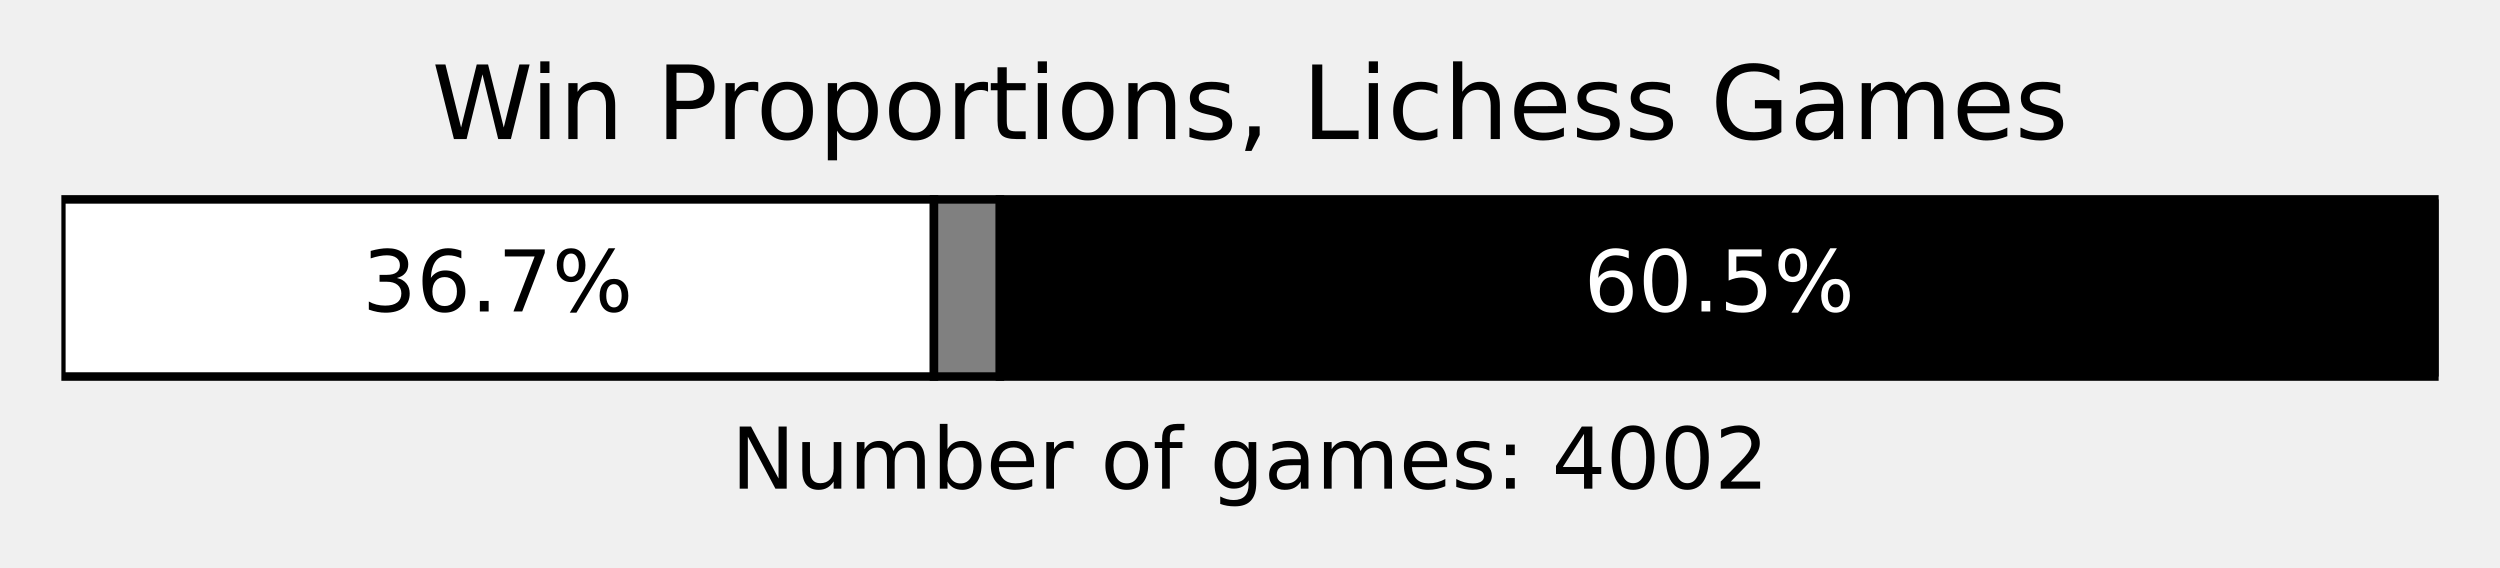
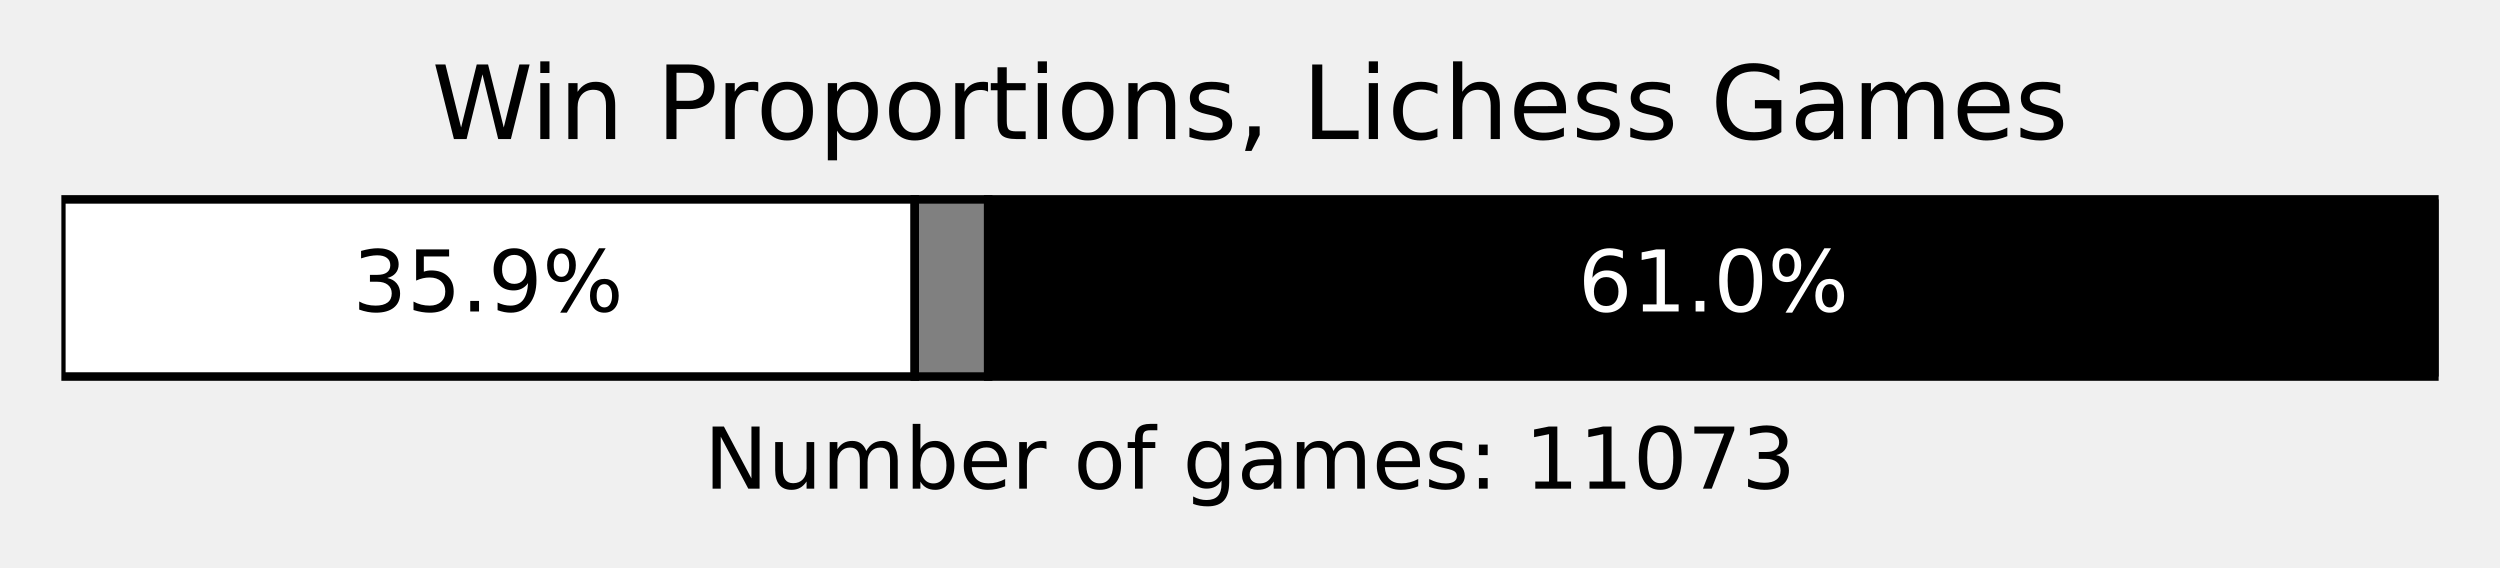
<svg xmlns="http://www.w3.org/2000/svg" xmlns:xlink="http://www.w3.org/1999/xlink" width="293.4pt" height="66.626pt" viewBox="0 0 293.4 66.626" version="1.1">
  <defs>
    <style type="text/css">*{stroke-linejoin: round; stroke-linecap: butt}</style>
  </defs>
  <g id="figure_1">
    <g id="patch_1">
      <path d="M 0 66.626  L 293.4 66.626  L 293.4 0  L 0 0  L 0 66.626  z " style="fill: none" />
    </g>
    <g id="axes_1">
      <g id="patch_2">
-         <path d="M 7.2 44.192  L 109.612 44.192  L 109.612 23.402  L 7.2 23.402  z " clip-path="url(#pa4b4827513)" style="fill: #ffffff; stroke: #000000; stroke-linejoin: miter" />
+         <path d="M 7.2 44.192  L 107.356 44.192  L 107.356 23.402  L 7.2 23.402  z " clip-path="url(#pa24f968507)" style="fill: #ffffff; stroke: #000000; stroke-linejoin: miter" />
      </g>
      <g id="patch_3">
-         <path d="M 109.612 44.192  L 117.35 44.192  L 117.35 23.402  L 109.612 23.402  z " clip-path="url(#pa4b4827513)" style="fill: #808080; stroke: #000000; stroke-linejoin: miter" />
+         <path d="M 107.356 44.192  L 115.973 44.192  L 115.973 23.402  L 107.356 23.402  z " clip-path="url(#pa24f968507)" style="fill: #808080; stroke: #000000; stroke-linejoin: miter" />
      </g>
      <g id="patch_4">
-         <path d="M 117.35 44.192  L 286.2 44.192  L 286.2 23.402  L 117.35 23.402  z " clip-path="url(#pa4b4827513)" style="stroke: #000000; stroke-linejoin: miter" />
+         <path d="M 115.973 44.192  L 286.2 44.192  L 286.2 23.402  L 115.973 23.402  z " clip-path="url(#pa24f968507)" style="stroke: #000000; stroke-linejoin: miter" />
      </g>
      <g id="text_1">
        <g transform="translate(50.68219 16.31812) scale(0.12 -0.12)">
          <defs>
            <path id="DejaVuSans-57" d="M 213 4666  L 850 4666  L 1831 722  L 2809 4666  L 3519 4666  L 4500 722  L 5478 4666  L 6119 4666  L 4947 0  L 4153 0  L 3169 4050  L 2175 0  L 1381 0  L 213 4666  z " transform="scale(0.015625)" />
            <path id="DejaVuSans-69" d="M 603 3500  L 1178 3500  L 1178 0  L 603 0  L 603 3500  z M 603 4863  L 1178 4863  L 1178 4134  L 603 4134  L 603 4863  z " transform="scale(0.015625)" />
            <path id="DejaVuSans-6e" d="M 3513 2113  L 3513 0  L 2938 0  L 2938 2094  Q 2938 2591 2744 2837  Q 2550 3084 2163 3084  Q 1697 3084 1428 2787  Q 1159 2491 1159 1978  L 1159 0  L 581 0  L 581 3500  L 1159 3500  L 1159 2956  Q 1366 3272 1645 3428  Q 1925 3584 2291 3584  Q 2894 3584 3203 3211  Q 3513 2838 3513 2113  z " transform="scale(0.015625)" />
            <path id="DejaVuSans-20" transform="scale(0.015625)" />
            <path id="DejaVuSans-50" d="M 1259 4147  L 1259 2394  L 2053 2394  Q 2494 2394 2734 2622  Q 2975 2850 2975 3272  Q 2975 3691 2734 3919  Q 2494 4147 2053 4147  L 1259 4147  z M 628 4666  L 2053 4666  Q 2838 4666 3239 4311  Q 3641 3956 3641 3272  Q 3641 2581 3239 2228  Q 2838 1875 2053 1875  L 1259 1875  L 1259 0  L 628 0  L 628 4666  z " transform="scale(0.015625)" />
            <path id="DejaVuSans-72" d="M 2631 2963  Q 2534 3019 2420 3045  Q 2306 3072 2169 3072  Q 1681 3072 1420 2755  Q 1159 2438 1159 1844  L 1159 0  L 581 0  L 581 3500  L 1159 3500  L 1159 2956  Q 1341 3275 1631 3429  Q 1922 3584 2338 3584  Q 2397 3584 2469 3576  Q 2541 3569 2628 3553  L 2631 2963  z " transform="scale(0.015625)" />
            <path id="DejaVuSans-6f" d="M 1959 3097  Q 1497 3097 1228 2736  Q 959 2375 959 1747  Q 959 1119 1226 758  Q 1494 397 1959 397  Q 2419 397 2687 759  Q 2956 1122 2956 1747  Q 2956 2369 2687 2733  Q 2419 3097 1959 3097  z M 1959 3584  Q 2709 3584 3137 3096  Q 3566 2609 3566 1747  Q 3566 888 3137 398  Q 2709 -91 1959 -91  Q 1206 -91 779 398  Q 353 888 353 1747  Q 353 2609 779 3096  Q 1206 3584 1959 3584  z " transform="scale(0.015625)" />
            <path id="DejaVuSans-70" d="M 1159 525  L 1159 -1331  L 581 -1331  L 581 3500  L 1159 3500  L 1159 2969  Q 1341 3281 1617 3432  Q 1894 3584 2278 3584  Q 2916 3584 3314 3078  Q 3713 2572 3713 1747  Q 3713 922 3314 415  Q 2916 -91 2278 -91  Q 1894 -91 1617 61  Q 1341 213 1159 525  z M 3116 1747  Q 3116 2381 2855 2742  Q 2594 3103 2138 3103  Q 1681 3103 1420 2742  Q 1159 2381 1159 1747  Q 1159 1113 1420 752  Q 1681 391 2138 391  Q 2594 391 2855 752  Q 3116 1113 3116 1747  z " transform="scale(0.015625)" />
            <path id="DejaVuSans-74" d="M 1172 4494  L 1172 3500  L 2356 3500  L 2356 3053  L 1172 3053  L 1172 1153  Q 1172 725 1289 603  Q 1406 481 1766 481  L 2356 481  L 2356 0  L 1766 0  Q 1100 0 847 248  Q 594 497 594 1153  L 594 3053  L 172 3053  L 172 3500  L 594 3500  L 594 4494  L 1172 4494  z " transform="scale(0.015625)" />
            <path id="DejaVuSans-73" d="M 2834 3397  L 2834 2853  Q 2591 2978 2328 3040  Q 2066 3103 1784 3103  Q 1356 3103 1142 2972  Q 928 2841 928 2578  Q 928 2378 1081 2264  Q 1234 2150 1697 2047  L 1894 2003  Q 2506 1872 2764 1633  Q 3022 1394 3022 966  Q 3022 478 2636 193  Q 2250 -91 1575 -91  Q 1294 -91 989 -36  Q 684 19 347 128  L 347 722  Q 666 556 975 473  Q 1284 391 1588 391  Q 1994 391 2212 530  Q 2431 669 2431 922  Q 2431 1156 2273 1281  Q 2116 1406 1581 1522  L 1381 1569  Q 847 1681 609 1914  Q 372 2147 372 2553  Q 372 3047 722 3315  Q 1072 3584 1716 3584  Q 2034 3584 2315 3537  Q 2597 3491 2834 3397  z " transform="scale(0.015625)" />
            <path id="DejaVuSans-2c" d="M 750 794  L 1409 794  L 1409 256  L 897 -744  L 494 -744  L 750 256  L 750 794  z " transform="scale(0.015625)" />
            <path id="DejaVuSans-4c" d="M 628 4666  L 1259 4666  L 1259 531  L 3531 531  L 3531 0  L 628 0  L 628 4666  z " transform="scale(0.015625)" />
            <path id="DejaVuSans-63" d="M 3122 3366  L 3122 2828  Q 2878 2963 2633 3030  Q 2388 3097 2138 3097  Q 1578 3097 1268 2742  Q 959 2388 959 1747  Q 959 1106 1268 751  Q 1578 397 2138 397  Q 2388 397 2633 464  Q 2878 531 3122 666  L 3122 134  Q 2881 22 2623 -34  Q 2366 -91 2075 -91  Q 1284 -91 818 406  Q 353 903 353 1747  Q 353 2603 823 3093  Q 1294 3584 2113 3584  Q 2378 3584 2631 3529  Q 2884 3475 3122 3366  z " transform="scale(0.015625)" />
            <path id="DejaVuSans-68" d="M 3513 2113  L 3513 0  L 2938 0  L 2938 2094  Q 2938 2591 2744 2837  Q 2550 3084 2163 3084  Q 1697 3084 1428 2787  Q 1159 2491 1159 1978  L 1159 0  L 581 0  L 581 4863  L 1159 4863  L 1159 2956  Q 1366 3272 1645 3428  Q 1925 3584 2291 3584  Q 2894 3584 3203 3211  Q 3513 2838 3513 2113  z " transform="scale(0.015625)" />
            <path id="DejaVuSans-65" d="M 3597 1894  L 3597 1613  L 953 1613  Q 991 1019 1311 708  Q 1631 397 2203 397  Q 2534 397 2845 478  Q 3156 559 3463 722  L 3463 178  Q 3153 47 2828 -22  Q 2503 -91 2169 -91  Q 1331 -91 842 396  Q 353 884 353 1716  Q 353 2575 817 3079  Q 1281 3584 2069 3584  Q 2775 3584 3186 3129  Q 3597 2675 3597 1894  z M 3022 2063  Q 3016 2534 2758 2815  Q 2500 3097 2075 3097  Q 1594 3097 1305 2825  Q 1016 2553 972 2059  L 3022 2063  z " transform="scale(0.015625)" />
            <path id="DejaVuSans-47" d="M 3809 666  L 3809 1919  L 2778 1919  L 2778 2438  L 4434 2438  L 4434 434  Q 4069 175 3628 42  Q 3188 -91 2688 -91  Q 1594 -91 976 548  Q 359 1188 359 2328  Q 359 3472 976 4111  Q 1594 4750 2688 4750  Q 3144 4750 3555 4637  Q 3966 4525 4313 4306  L 4313 3634  Q 3963 3931 3569 4081  Q 3175 4231 2741 4231  Q 1884 4231 1454 3753  Q 1025 3275 1025 2328  Q 1025 1384 1454 906  Q 1884 428 2741 428  Q 3075 428 3337 486  Q 3600 544 3809 666  z " transform="scale(0.015625)" />
            <path id="DejaVuSans-61" d="M 2194 1759  Q 1497 1759 1228 1600  Q 959 1441 959 1056  Q 959 750 1161 570  Q 1363 391 1709 391  Q 2188 391 2477 730  Q 2766 1069 2766 1631  L 2766 1759  L 2194 1759  z M 3341 1997  L 3341 0  L 2766 0  L 2766 531  Q 2569 213 2275 61  Q 1981 -91 1556 -91  Q 1019 -91 701 211  Q 384 513 384 1019  Q 384 1609 779 1909  Q 1175 2209 1959 2209  L 2766 2209  L 2766 2266  Q 2766 2663 2505 2880  Q 2244 3097 1772 3097  Q 1472 3097 1187 3025  Q 903 2953 641 2809  L 641 3341  Q 956 3463 1253 3523  Q 1550 3584 1831 3584  Q 2591 3584 2966 3190  Q 3341 2797 3341 1997  z " transform="scale(0.015625)" />
            <path id="DejaVuSans-6d" d="M 3328 2828  Q 3544 3216 3844 3400  Q 4144 3584 4550 3584  Q 5097 3584 5394 3201  Q 5691 2819 5691 2113  L 5691 0  L 5113 0  L 5113 2094  Q 5113 2597 4934 2840  Q 4756 3084 4391 3084  Q 3944 3084 3684 2787  Q 3425 2491 3425 1978  L 3425 0  L 2847 0  L 2847 2094  Q 2847 2600 2669 2842  Q 2491 3084 2119 3084  Q 1678 3084 1418 2786  Q 1159 2488 1159 1978  L 1159 0  L 581 0  L 581 3500  L 1159 3500  L 1159 2956  Q 1356 3278 1631 3431  Q 1906 3584 2284 3584  Q 2666 3584 2933 3390  Q 3200 3197 3328 2828  z " transform="scale(0.015625)" />
          </defs>
          <use xlink:href="#DejaVuSans-57" />
          <use xlink:href="#DejaVuSans-69" x="96.627" />
          <use xlink:href="#DejaVuSans-6e" x="124.41" />
          <use xlink:href="#DejaVuSans-20" x="187.789" />
          <use xlink:href="#DejaVuSans-50" x="219.576" />
          <use xlink:href="#DejaVuSans-72" x="278.129" />
          <use xlink:href="#DejaVuSans-6f" x="316.992" />
          <use xlink:href="#DejaVuSans-70" x="378.174" />
          <use xlink:href="#DejaVuSans-6f" x="441.65" />
          <use xlink:href="#DejaVuSans-72" x="502.832" />
          <use xlink:href="#DejaVuSans-74" x="543.945" />
          <use xlink:href="#DejaVuSans-69" x="583.154" />
          <use xlink:href="#DejaVuSans-6f" x="610.938" />
          <use xlink:href="#DejaVuSans-6e" x="672.119" />
          <use xlink:href="#DejaVuSans-73" x="735.498" />
          <use xlink:href="#DejaVuSans-2c" x="787.598" />
          <use xlink:href="#DejaVuSans-20" x="819.385" />
          <use xlink:href="#DejaVuSans-4c" x="851.172" />
          <use xlink:href="#DejaVuSans-69" x="906.885" />
          <use xlink:href="#DejaVuSans-63" x="934.668" />
          <use xlink:href="#DejaVuSans-68" x="989.648" />
          <use xlink:href="#DejaVuSans-65" x="1053.027" />
          <use xlink:href="#DejaVuSans-73" x="1114.551" />
          <use xlink:href="#DejaVuSans-73" x="1166.65" />
          <use xlink:href="#DejaVuSans-20" x="1218.75" />
          <use xlink:href="#DejaVuSans-47" x="1250.537" />
          <use xlink:href="#DejaVuSans-61" x="1328.027" />
          <use xlink:href="#DejaVuSans-6d" x="1389.307" />
          <use xlink:href="#DejaVuSans-65" x="1486.719" />
          <use xlink:href="#DejaVuSans-73" x="1548.242" />
        </g>
      </g>
      <g id="text_2">
-         <g transform="translate(85.82812 57.34625) scale(0.1 -0.1)">
+         <g transform="translate(82.64687 57.34625) scale(0.1 -0.1)">
          <defs>
            <path id="DejaVuSans-4e" d="M 628 4666  L 1478 4666  L 3547 763  L 3547 4666  L 4159 4666  L 4159 0  L 3309 0  L 1241 3903  L 1241 0  L 628 0  L 628 4666  z " transform="scale(0.015625)" />
            <path id="DejaVuSans-75" d="M 544 1381  L 544 3500  L 1119 3500  L 1119 1403  Q 1119 906 1312 657  Q 1506 409 1894 409  Q 2359 409 2629 706  Q 2900 1003 2900 1516  L 2900 3500  L 3475 3500  L 3475 0  L 2900 0  L 2900 538  Q 2691 219 2414 64  Q 2138 -91 1772 -91  Q 1169 -91 856 284  Q 544 659 544 1381  z M 1991 3584  L 1991 3584  z " transform="scale(0.015625)" />
            <path id="DejaVuSans-62" d="M 3116 1747  Q 3116 2381 2855 2742  Q 2594 3103 2138 3103  Q 1681 3103 1420 2742  Q 1159 2381 1159 1747  Q 1159 1113 1420 752  Q 1681 391 2138 391  Q 2594 391 2855 752  Q 3116 1113 3116 1747  z M 1159 2969  Q 1341 3281 1617 3432  Q 1894 3584 2278 3584  Q 2916 3584 3314 3078  Q 3713 2572 3713 1747  Q 3713 922 3314 415  Q 2916 -91 2278 -91  Q 1894 -91 1617 61  Q 1341 213 1159 525  L 1159 0  L 581 0  L 581 4863  L 1159 4863  L 1159 2969  z " transform="scale(0.015625)" />
            <path id="DejaVuSans-66" d="M 2375 4863  L 2375 4384  L 1825 4384  Q 1516 4384 1395 4259  Q 1275 4134 1275 3809  L 1275 3500  L 2222 3500  L 2222 3053  L 1275 3053  L 1275 0  L 697 0  L 697 3053  L 147 3053  L 147 3500  L 697 3500  L 697 3744  Q 697 4328 969 4595  Q 1241 4863 1831 4863  L 2375 4863  z " transform="scale(0.015625)" />
            <path id="DejaVuSans-67" d="M 2906 1791  Q 2906 2416 2648 2759  Q 2391 3103 1925 3103  Q 1463 3103 1205 2759  Q 947 2416 947 1791  Q 947 1169 1205 825  Q 1463 481 1925 481  Q 2391 481 2648 825  Q 2906 1169 2906 1791  z M 3481 434  Q 3481 -459 3084 -895  Q 2688 -1331 1869 -1331  Q 1566 -1331 1297 -1286  Q 1028 -1241 775 -1147  L 775 -588  Q 1028 -725 1275 -790  Q 1522 -856 1778 -856  Q 2344 -856 2625 -561  Q 2906 -266 2906 331  L 2906 616  Q 2728 306 2450 153  Q 2172 0 1784 0  Q 1141 0 747 490  Q 353 981 353 1791  Q 353 2603 747 3093  Q 1141 3584 1784 3584  Q 2172 3584 2450 3431  Q 2728 3278 2906 2969  L 2906 3500  L 3481 3500  L 3481 434  z " transform="scale(0.015625)" />
            <path id="DejaVuSans-3a" d="M 750 794  L 1409 794  L 1409 0  L 750 0  L 750 794  z M 750 3309  L 1409 3309  L 1409 2516  L 750 2516  L 750 3309  z " transform="scale(0.015625)" />
-             <path id="DejaVuSans-34" d="M 2419 4116  L 825 1625  L 2419 1625  L 2419 4116  z M 2253 4666  L 3047 4666  L 3047 1625  L 3713 1625  L 3713 1100  L 3047 1100  L 3047 0  L 2419 0  L 2419 1100  L 313 1100  L 313 1709  L 2253 4666  z " transform="scale(0.015625)" />
+             <path id="DejaVuSans-31" d="M 794 531  L 1825 531  L 1825 4091  L 703 3866  L 703 4441  L 1819 4666  L 2450 4666  L 2450 531  L 3481 531  L 3481 0  L 794 0  L 794 531  z " transform="scale(0.015625)" />
            <path id="DejaVuSans-30" d="M 2034 4250  Q 1547 4250 1301 3770  Q 1056 3291 1056 2328  Q 1056 1369 1301 889  Q 1547 409 2034 409  Q 2525 409 2770 889  Q 3016 1369 3016 2328  Q 3016 3291 2770 3770  Q 2525 4250 2034 4250  z M 2034 4750  Q 2819 4750 3233 4129  Q 3647 3509 3647 2328  Q 3647 1150 3233 529  Q 2819 -91 2034 -91  Q 1250 -91 836 529  Q 422 1150 422 2328  Q 422 3509 836 4129  Q 1250 4750 2034 4750  z " transform="scale(0.015625)" />
-             <path id="DejaVuSans-32" d="M 1228 531  L 3431 531  L 3431 0  L 469 0  L 469 531  Q 828 903 1448 1529  Q 2069 2156 2228 2338  Q 2531 2678 2651 2914  Q 2772 3150 2772 3378  Q 2772 3750 2511 3984  Q 2250 4219 1831 4219  Q 1534 4219 1204 4116  Q 875 4013 500 3803  L 500 4441  Q 881 4594 1212 4672  Q 1544 4750 1819 4750  Q 2544 4750 2975 4387  Q 3406 4025 3406 3419  Q 3406 3131 3298 2873  Q 3191 2616 2906 2266  Q 2828 2175 2409 1742  Q 1991 1309 1228 531  z " transform="scale(0.015625)" />
+             <path id="DejaVuSans-37" d="M 525 4666  L 3525 4666  L 3525 4397  L 1831 0  L 1172 0  L 2766 4134  L 525 4134  L 525 4666  z " transform="scale(0.015625)" />
+             <path id="DejaVuSans-33" d="M 2597 2516  Q 3050 2419 3304 2112  Q 3559 1806 3559 1356  Q 3559 666 3084 287  Q 2609 -91 1734 -91  Q 1441 -91 1130 -33  Q 819 25 488 141  L 488 750  Q 750 597 1062 519  Q 1375 441 1716 441  Q 2309 441 2620 675  Q 2931 909 2931 1356  Q 2931 1769 2642 2001  Q 2353 2234 1838 2234  L 1294 2234  L 1294 2753  L 1863 2753  Q 2328 2753 2575 2939  Q 2822 3125 2822 3475  Q 2822 3834 2567 4026  Q 2313 4219 1838 4219  Q 1578 4219 1281 4162  Q 984 4106 628 3988  L 628 4550  Q 988 4650 1302 4700  Q 1616 4750 1894 4750  Q 2613 4750 3031 4423  Q 3450 4097 3450 3541  Q 3450 3153 3228 2886  Q 3006 2619 2597 2516  z " transform="scale(0.015625)" />
          </defs>
          <use xlink:href="#DejaVuSans-4e" />
          <use xlink:href="#DejaVuSans-75" x="74.805" />
          <use xlink:href="#DejaVuSans-6d" x="138.184" />
          <use xlink:href="#DejaVuSans-62" x="235.596" />
          <use xlink:href="#DejaVuSans-65" x="299.072" />
          <use xlink:href="#DejaVuSans-72" x="360.596" />
          <use xlink:href="#DejaVuSans-20" x="401.709" />
          <use xlink:href="#DejaVuSans-6f" x="433.496" />
          <use xlink:href="#DejaVuSans-66" x="494.678" />
          <use xlink:href="#DejaVuSans-20" x="529.883" />
          <use xlink:href="#DejaVuSans-67" x="561.67" />
          <use xlink:href="#DejaVuSans-61" x="625.146" />
          <use xlink:href="#DejaVuSans-6d" x="686.426" />
          <use xlink:href="#DejaVuSans-65" x="783.838" />
          <use xlink:href="#DejaVuSans-73" x="845.361" />
          <use xlink:href="#DejaVuSans-3a" x="897.461" />
          <use xlink:href="#DejaVuSans-20" x="931.152" />
-           <use xlink:href="#DejaVuSans-34" x="962.939" />
-           <use xlink:href="#DejaVuSans-30" x="1026.562" />
+           <use xlink:href="#DejaVuSans-31" x="962.939" />
+           <use xlink:href="#DejaVuSans-31" x="1026.562" />
          <use xlink:href="#DejaVuSans-30" x="1090.186" />
-           <use xlink:href="#DejaVuSans-32" x="1153.809" />
+           <use xlink:href="#DejaVuSans-37" x="1153.809" />
+           <use xlink:href="#DejaVuSans-33" x="1217.432" />
        </g>
      </g>
      <g id="text_3">
-         <g transform="translate(42.52218 36.55625) scale(0.1 -0.1)">
+         <g transform="translate(41.3943 36.55625) scale(0.1 -0.1)">
          <defs>
-             <path id="DejaVuSans-33" d="M 2597 2516  Q 3050 2419 3304 2112  Q 3559 1806 3559 1356  Q 3559 666 3084 287  Q 2609 -91 1734 -91  Q 1441 -91 1130 -33  Q 819 25 488 141  L 488 750  Q 750 597 1062 519  Q 1375 441 1716 441  Q 2309 441 2620 675  Q 2931 909 2931 1356  Q 2931 1769 2642 2001  Q 2353 2234 1838 2234  L 1294 2234  L 1294 2753  L 1863 2753  Q 2328 2753 2575 2939  Q 2822 3125 2822 3475  Q 2822 3834 2567 4026  Q 2313 4219 1838 4219  Q 1578 4219 1281 4162  Q 984 4106 628 3988  L 628 4550  Q 988 4650 1302 4700  Q 1616 4750 1894 4750  Q 2613 4750 3031 4423  Q 3450 4097 3450 3541  Q 3450 3153 3228 2886  Q 3006 2619 2597 2516  z " transform="scale(0.015625)" />
-             <path id="DejaVuSans-36" d="M 2113 2584  Q 1688 2584 1439 2293  Q 1191 2003 1191 1497  Q 1191 994 1439 701  Q 1688 409 2113 409  Q 2538 409 2786 701  Q 3034 994 3034 1497  Q 3034 2003 2786 2293  Q 2538 2584 2113 2584  z M 3366 4563  L 3366 3988  Q 3128 4100 2886 4159  Q 2644 4219 2406 4219  Q 1781 4219 1451 3797  Q 1122 3375 1075 2522  Q 1259 2794 1537 2939  Q 1816 3084 2150 3084  Q 2853 3084 3261 2657  Q 3669 2231 3669 1497  Q 3669 778 3244 343  Q 2819 -91 2113 -91  Q 1303 -91 875 529  Q 447 1150 447 2328  Q 447 3434 972 4092  Q 1497 4750 2381 4750  Q 2619 4750 2861 4703  Q 3103 4656 3366 4563  z " transform="scale(0.015625)" />
+             <path id="DejaVuSans-35" d="M 691 4666  L 3169 4666  L 3169 4134  L 1269 4134  L 1269 2991  Q 1406 3038 1543 3061  Q 1681 3084 1819 3084  Q 2600 3084 3056 2656  Q 3513 2228 3513 1497  Q 3513 744 3044 326  Q 2575 -91 1722 -91  Q 1428 -91 1123 -41  Q 819 9 494 109  L 494 744  Q 775 591 1075 516  Q 1375 441 1709 441  Q 2250 441 2565 725  Q 2881 1009 2881 1497  Q 2881 1984 2565 2268  Q 2250 2553 1709 2553  Q 1456 2553 1204 2497  Q 953 2441 691 2322  L 691 4666  z " transform="scale(0.015625)" />
            <path id="DejaVuSans-2e" d="M 684 794  L 1344 794  L 1344 0  L 684 0  L 684 794  z " transform="scale(0.015625)" />
-             <path id="DejaVuSans-37" d="M 525 4666  L 3525 4666  L 3525 4397  L 1831 0  L 1172 0  L 2766 4134  L 525 4134  L 525 4666  z " transform="scale(0.015625)" />
+             <path id="DejaVuSans-39" d="M 703 97  L 703 672  Q 941 559 1184 500  Q 1428 441 1663 441  Q 2288 441 2617 861  Q 2947 1281 2994 2138  Q 2813 1869 2534 1725  Q 2256 1581 1919 1581  Q 1219 1581 811 2004  Q 403 2428 403 3163  Q 403 3881 828 4315  Q 1253 4750 1959 4750  Q 2769 4750 3195 4129  Q 3622 3509 3622 2328  Q 3622 1225 3098 567  Q 2575 -91 1691 -91  Q 1453 -91 1209 -44  Q 966 3 703 97  z M 1959 2075  Q 2384 2075 2632 2365  Q 2881 2656 2881 3163  Q 2881 3666 2632 3958  Q 2384 4250 1959 4250  Q 1534 4250 1286 3958  Q 1038 3666 1038 3163  Q 1038 2656 1286 2365  Q 1534 2075 1959 2075  z " transform="scale(0.015625)" />
            <path id="DejaVuSans-25" d="M 4653 2053  Q 4381 2053 4226 1822  Q 4072 1591 4072 1178  Q 4072 772 4226 539  Q 4381 306 4653 306  Q 4919 306 5073 539  Q 5228 772 5228 1178  Q 5228 1588 5073 1820  Q 4919 2053 4653 2053  z M 4653 2450  Q 5147 2450 5437 2106  Q 5728 1763 5728 1178  Q 5728 594 5436 251  Q 5144 -91 4653 -91  Q 4153 -91 3862 251  Q 3572 594 3572 1178  Q 3572 1766 3864 2108  Q 4156 2450 4653 2450  z M 1428 4353  Q 1159 4353 1004 4120  Q 850 3888 850 3481  Q 850 3069 1003 2837  Q 1156 2606 1428 2606  Q 1700 2606 1854 2837  Q 2009 3069 2009 3481  Q 2009 3884 1853 4118  Q 1697 4353 1428 4353  z M 4250 4750  L 4750 4750  L 1831 -91  L 1331 -91  L 4250 4750  z M 1428 4750  Q 1922 4750 2215 4408  Q 2509 4066 2509 3481  Q 2509 2891 2217 2550  Q 1925 2209 1428 2209  Q 931 2209 642 2551  Q 353 2894 353 3481  Q 353 4063 643 4406  Q 934 4750 1428 4750  z " transform="scale(0.015625)" />
          </defs>
          <use xlink:href="#DejaVuSans-33" />
-           <use xlink:href="#DejaVuSans-36" x="63.623" />
+           <use xlink:href="#DejaVuSans-35" x="63.623" />
          <use xlink:href="#DejaVuSans-2e" x="127.246" />
-           <use xlink:href="#DejaVuSans-37" x="159.033" />
+           <use xlink:href="#DejaVuSans-39" x="159.033" />
          <use xlink:href="#DejaVuSans-25" x="222.656" />
        </g>
      </g>
      <g id="text_4">
-         <g style="fill: #ffffff" transform="translate(185.8914 36.55625) scale(0.1 -0.1)">
+         <g style="fill: #ffffff" transform="translate(185.2029 36.55625) scale(0.1 -0.1)">
          <defs>
-             <path id="DejaVuSans-35" d="M 691 4666  L 3169 4666  L 3169 4134  L 1269 4134  L 1269 2991  Q 1406 3038 1543 3061  Q 1681 3084 1819 3084  Q 2600 3084 3056 2656  Q 3513 2228 3513 1497  Q 3513 744 3044 326  Q 2575 -91 1722 -91  Q 1428 -91 1123 -41  Q 819 9 494 109  L 494 744  Q 775 591 1075 516  Q 1375 441 1709 441  Q 2250 441 2565 725  Q 2881 1009 2881 1497  Q 2881 1984 2565 2268  Q 2250 2553 1709 2553  Q 1456 2553 1204 2497  Q 953 2441 691 2322  L 691 4666  z " transform="scale(0.015625)" />
+             <path id="DejaVuSans-36" d="M 2113 2584  Q 1688 2584 1439 2293  Q 1191 2003 1191 1497  Q 1191 994 1439 701  Q 1688 409 2113 409  Q 2538 409 2786 701  Q 3034 994 3034 1497  Q 3034 2003 2786 2293  Q 2538 2584 2113 2584  z M 3366 4563  L 3366 3988  Q 3128 4100 2886 4159  Q 2644 4219 2406 4219  Q 1781 4219 1451 3797  Q 1122 3375 1075 2522  Q 1259 2794 1537 2939  Q 1816 3084 2150 3084  Q 2853 3084 3261 2657  Q 3669 2231 3669 1497  Q 3669 778 3244 343  Q 2819 -91 2113 -91  Q 1303 -91 875 529  Q 447 1150 447 2328  Q 447 3434 972 4092  Q 1497 4750 2381 4750  Q 2619 4750 2861 4703  Q 3103 4656 3366 4563  z " transform="scale(0.015625)" />
          </defs>
          <use xlink:href="#DejaVuSans-36" />
-           <use xlink:href="#DejaVuSans-30" x="63.623" />
+           <use xlink:href="#DejaVuSans-31" x="63.623" />
          <use xlink:href="#DejaVuSans-2e" x="127.246" />
-           <use xlink:href="#DejaVuSans-35" x="159.033" />
+           <use xlink:href="#DejaVuSans-30" x="159.033" />
          <use xlink:href="#DejaVuSans-25" x="222.656" />
        </g>
      </g>
    </g>
  </g>
  <defs>
-     <clipPath id="pa4b4827513">
+     <clipPath id="pa24f968507">
      <rect x="7.2" y="13.007" width="279" height="41.58" />
    </clipPath>
  </defs>
</svg>
